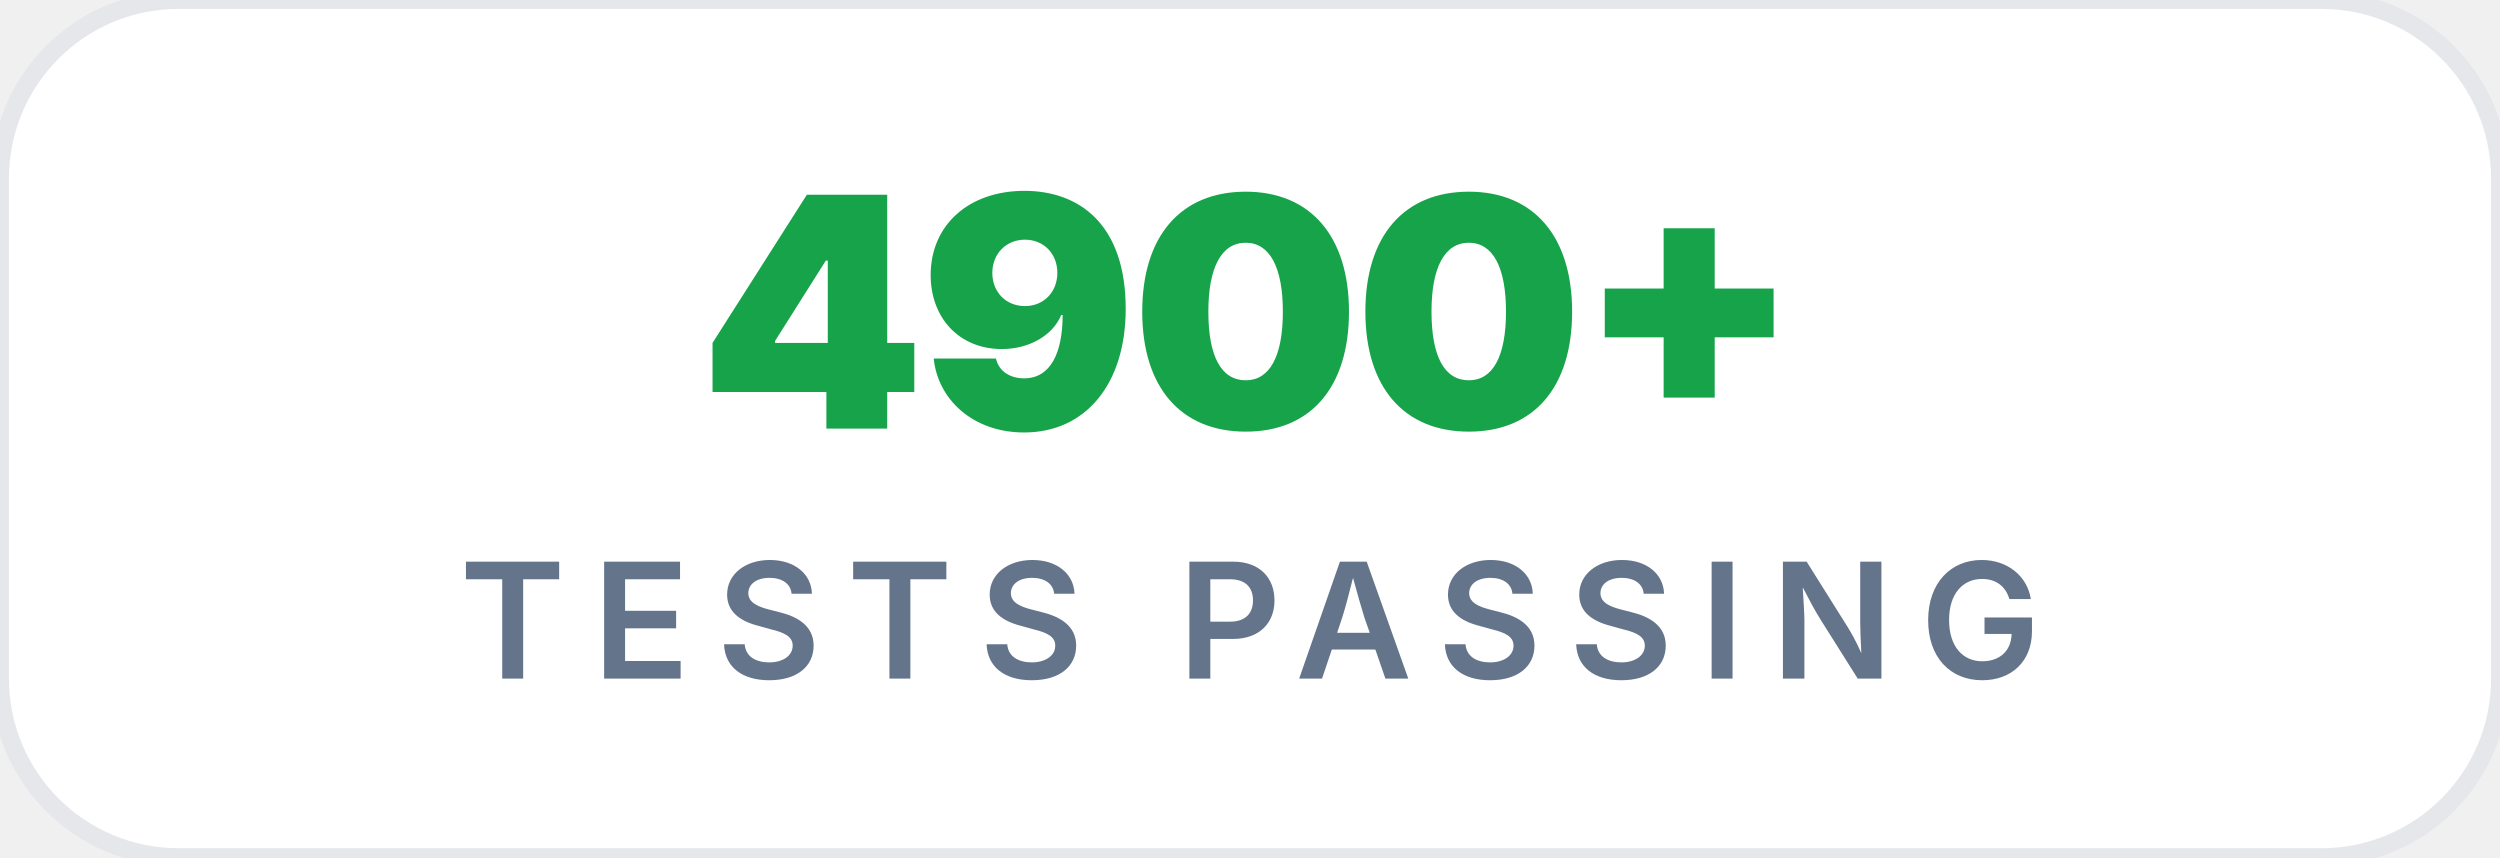
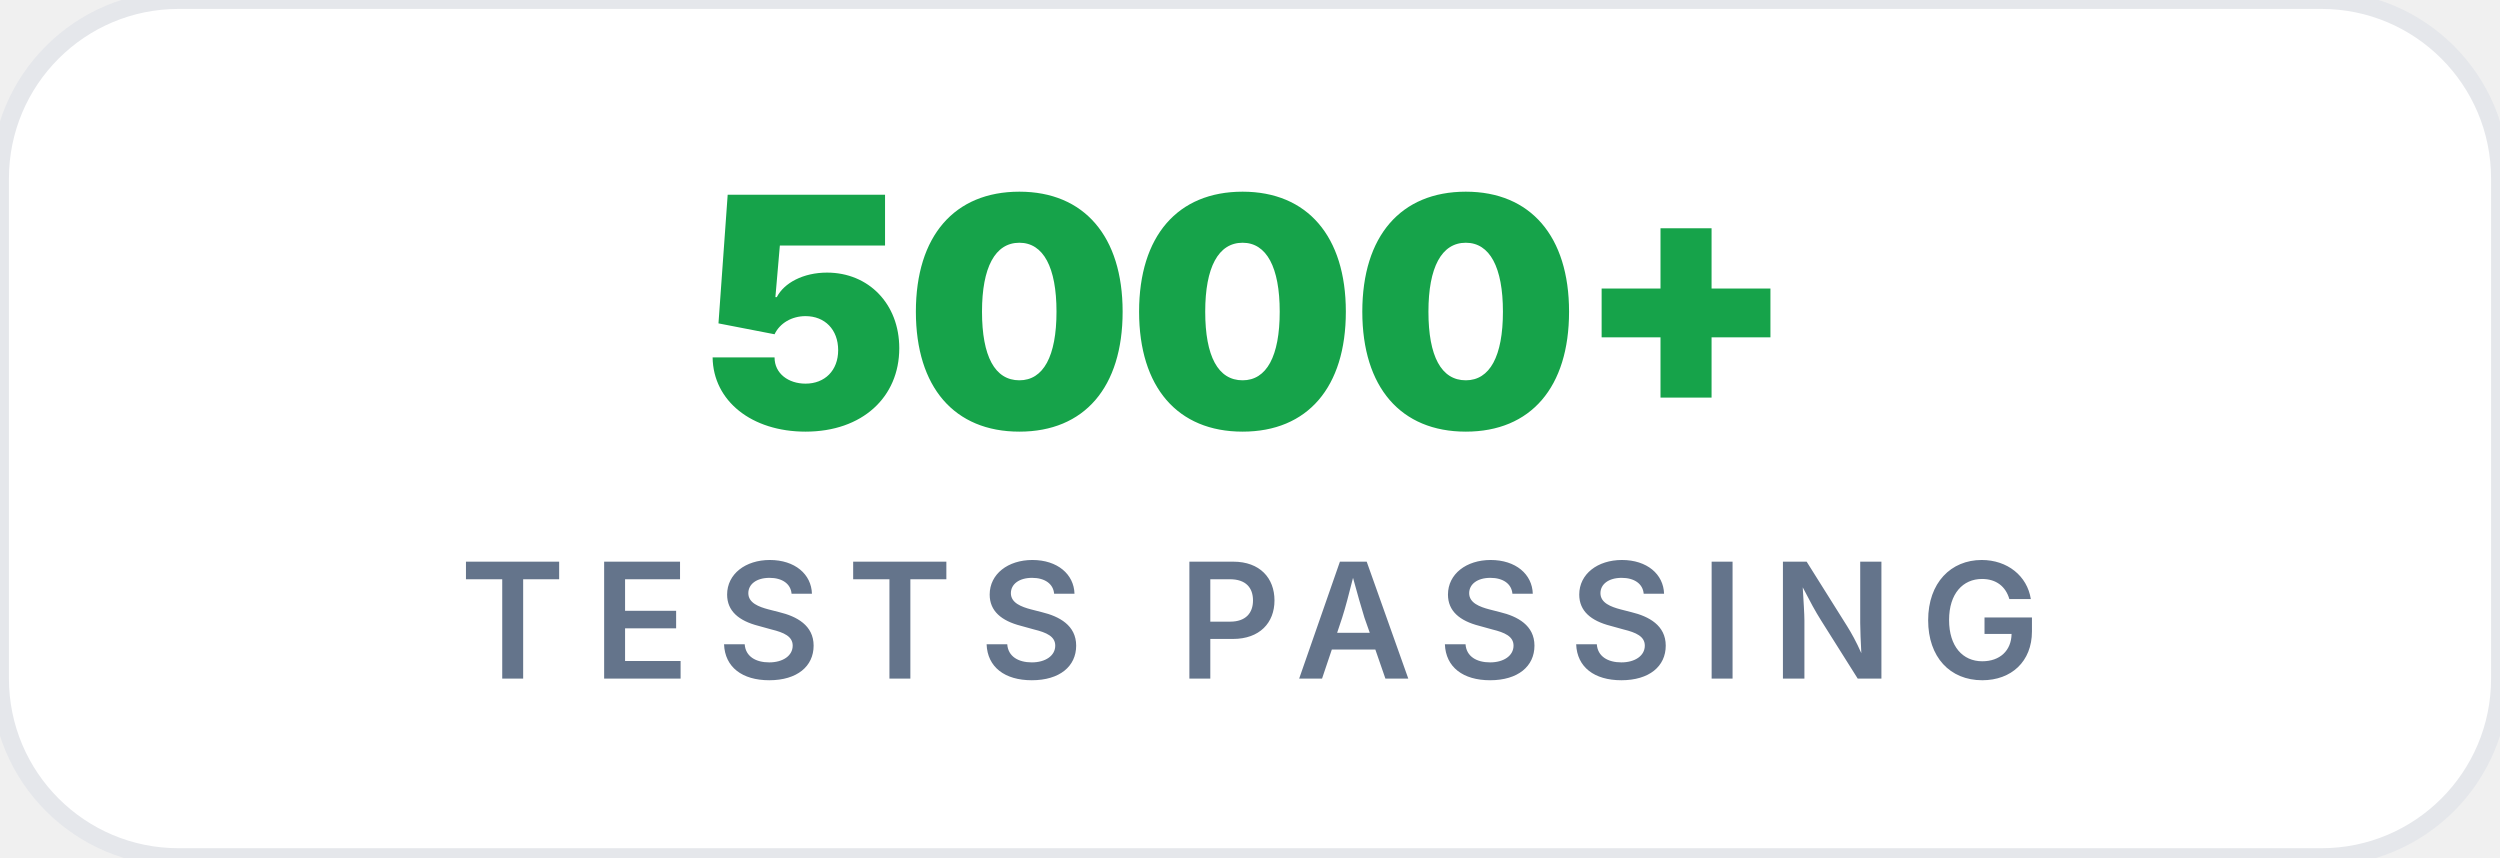
- <svg xmlns="http://www.w3.org/2000/svg" viewBox="0 0 140 48" fill="none" role="img" aria-label="TESTS PASSING: 4900+">
+ <svg xmlns="http://www.w3.org/2000/svg" viewBox="0 0 140 48" fill="none" role="img" aria-label="TESTS PASSING: 5000+">
  <rect x="0" y="0" width="140" height="48" rx="10" fill="#FFFFFF" stroke="#E5E7EB" stroke-width="1" />
-   <text x="70" y="24" fill="#16A34A" font-family="ui-sans-serif, -apple-system, &quot;Segoe UI&quot;, Inter, system-ui, sans-serif" font-size="18" font-weight="900" text-anchor="middle" letter-spacing="-0.3">4900+</text>
+   <text x="70" y="24" fill="#16A34A" font-family="ui-sans-serif, -apple-system, &quot;Segoe UI&quot;, Inter, system-ui, sans-serif" font-size="18" font-weight="900" text-anchor="middle" letter-spacing="-0.3">5000+</text>
  <text x="70" y="38" fill="#64748B" font-family="ui-sans-serif, -apple-system, &quot;Segoe UI&quot;, Inter, system-ui, sans-serif" font-size="9" font-weight="600" text-anchor="middle" letter-spacing="1.5">TESTS PASSING</text>
</svg>
